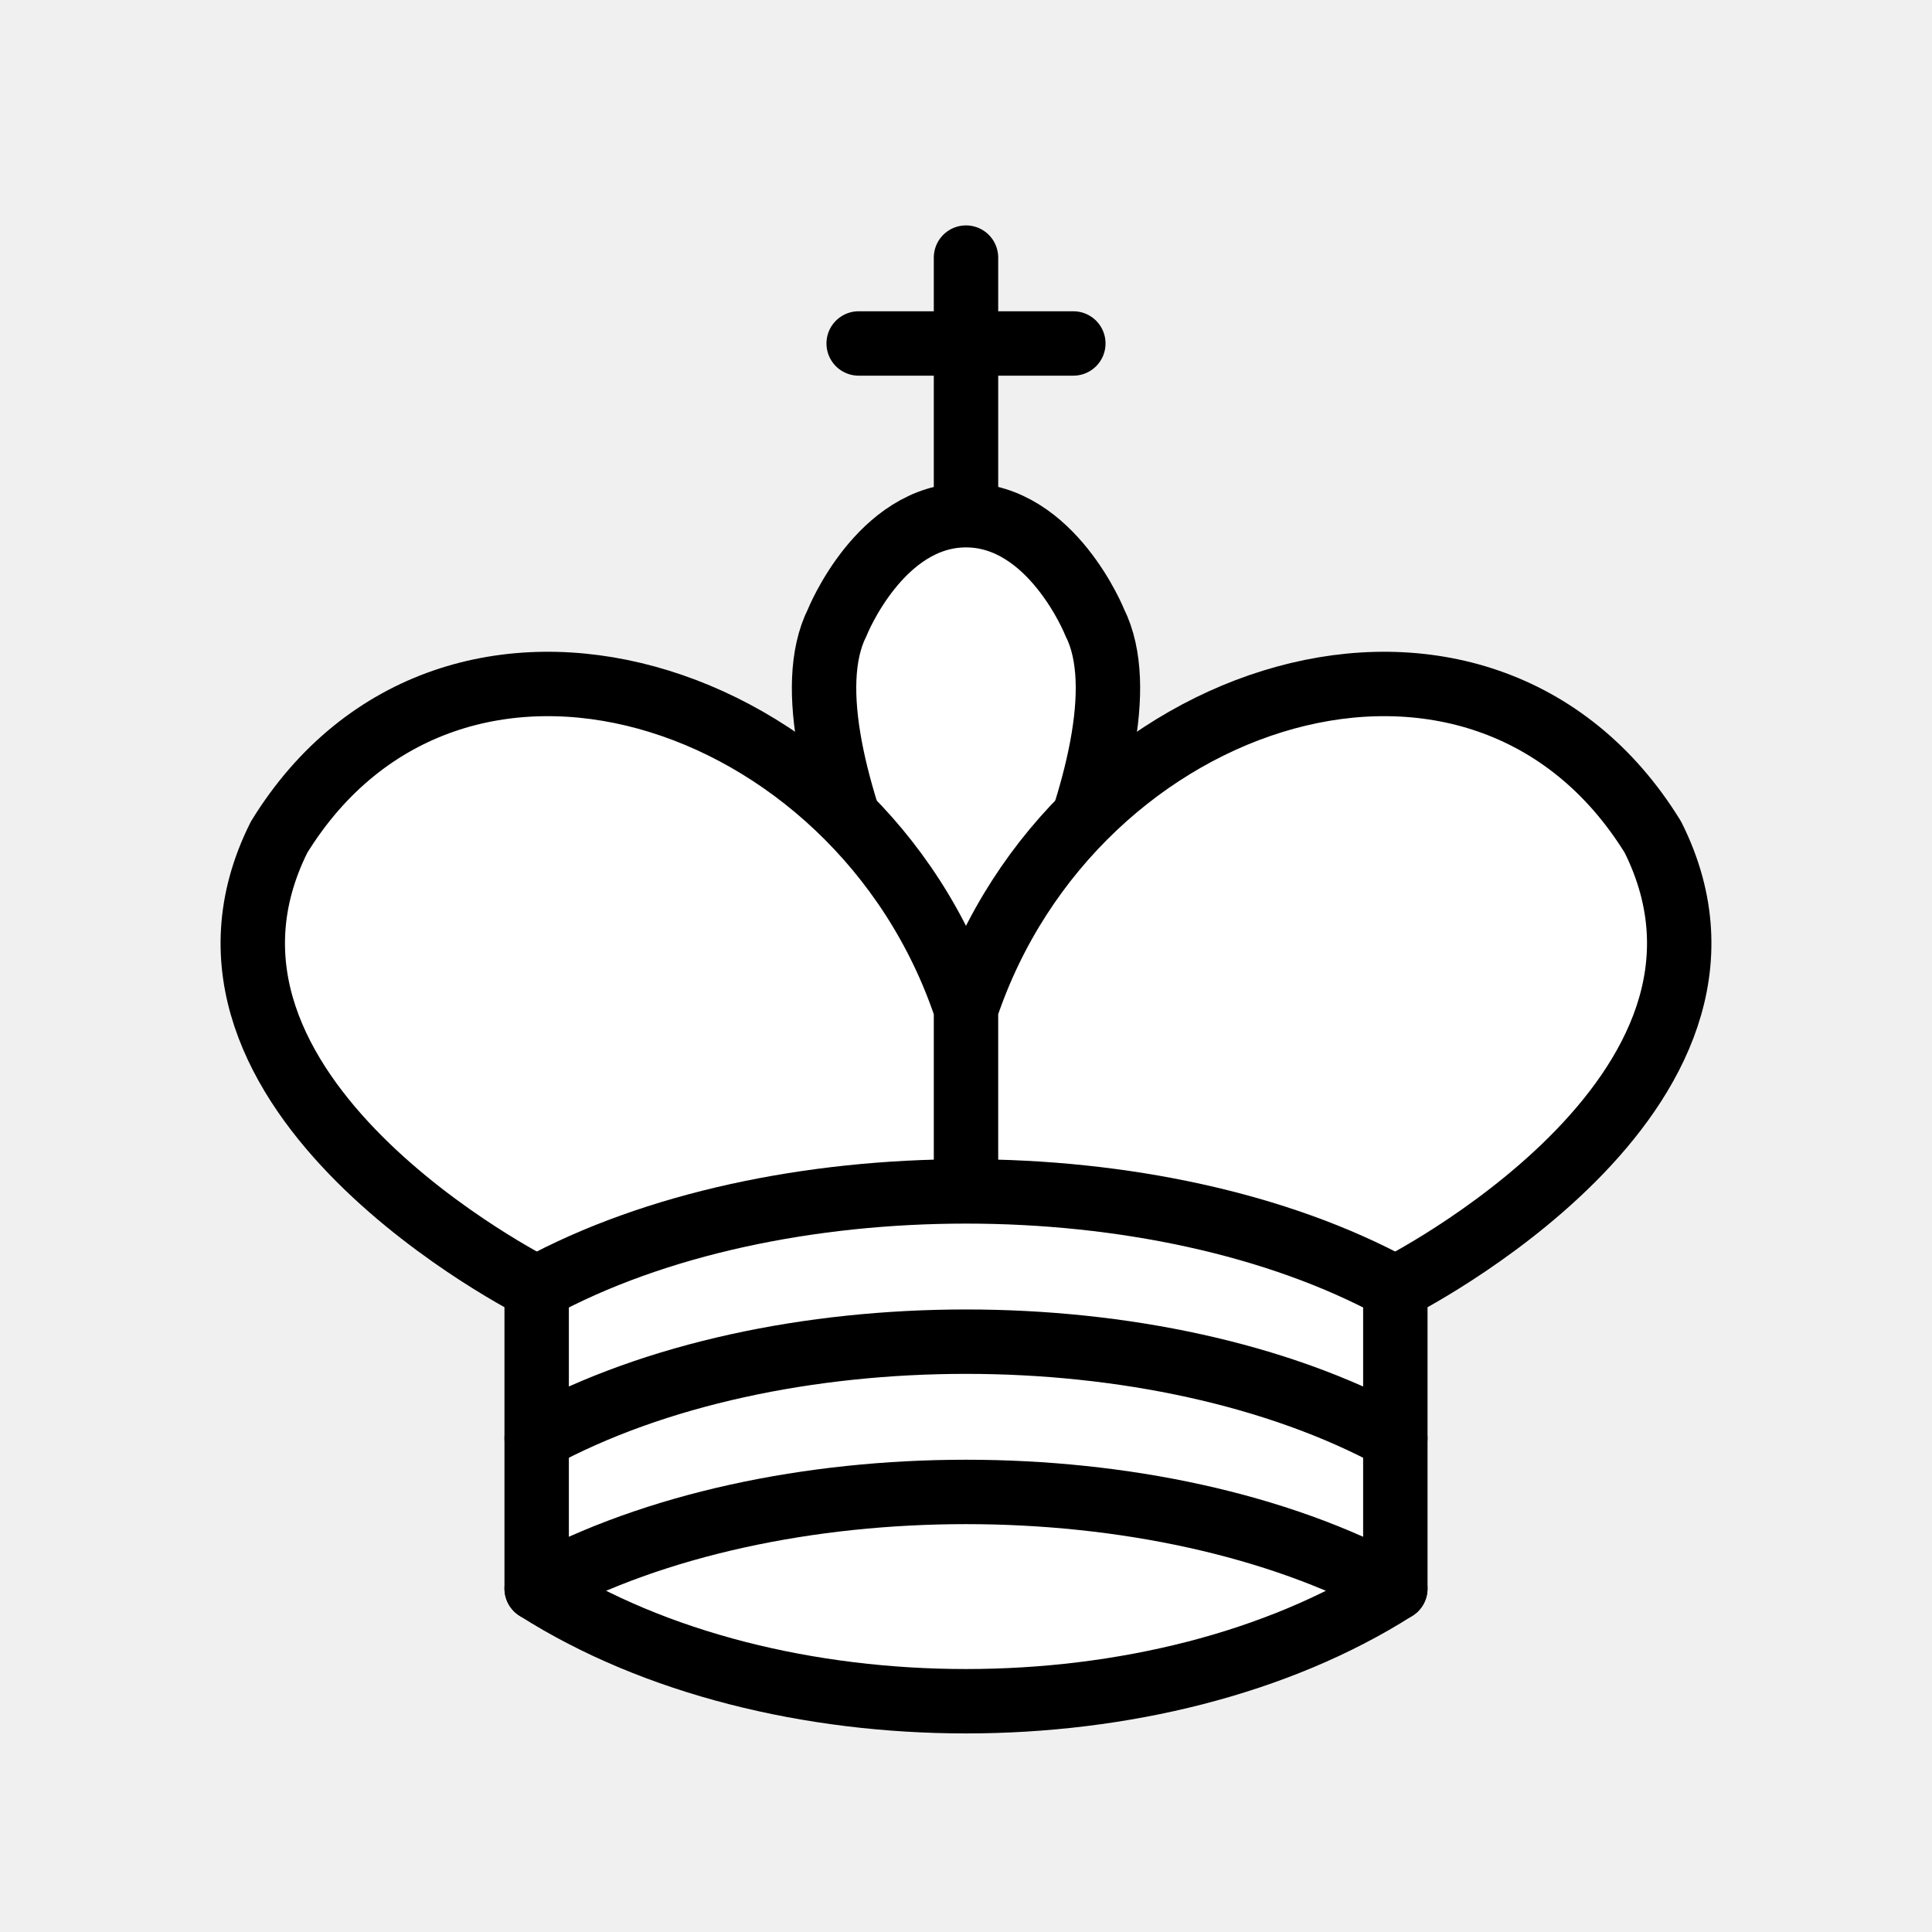
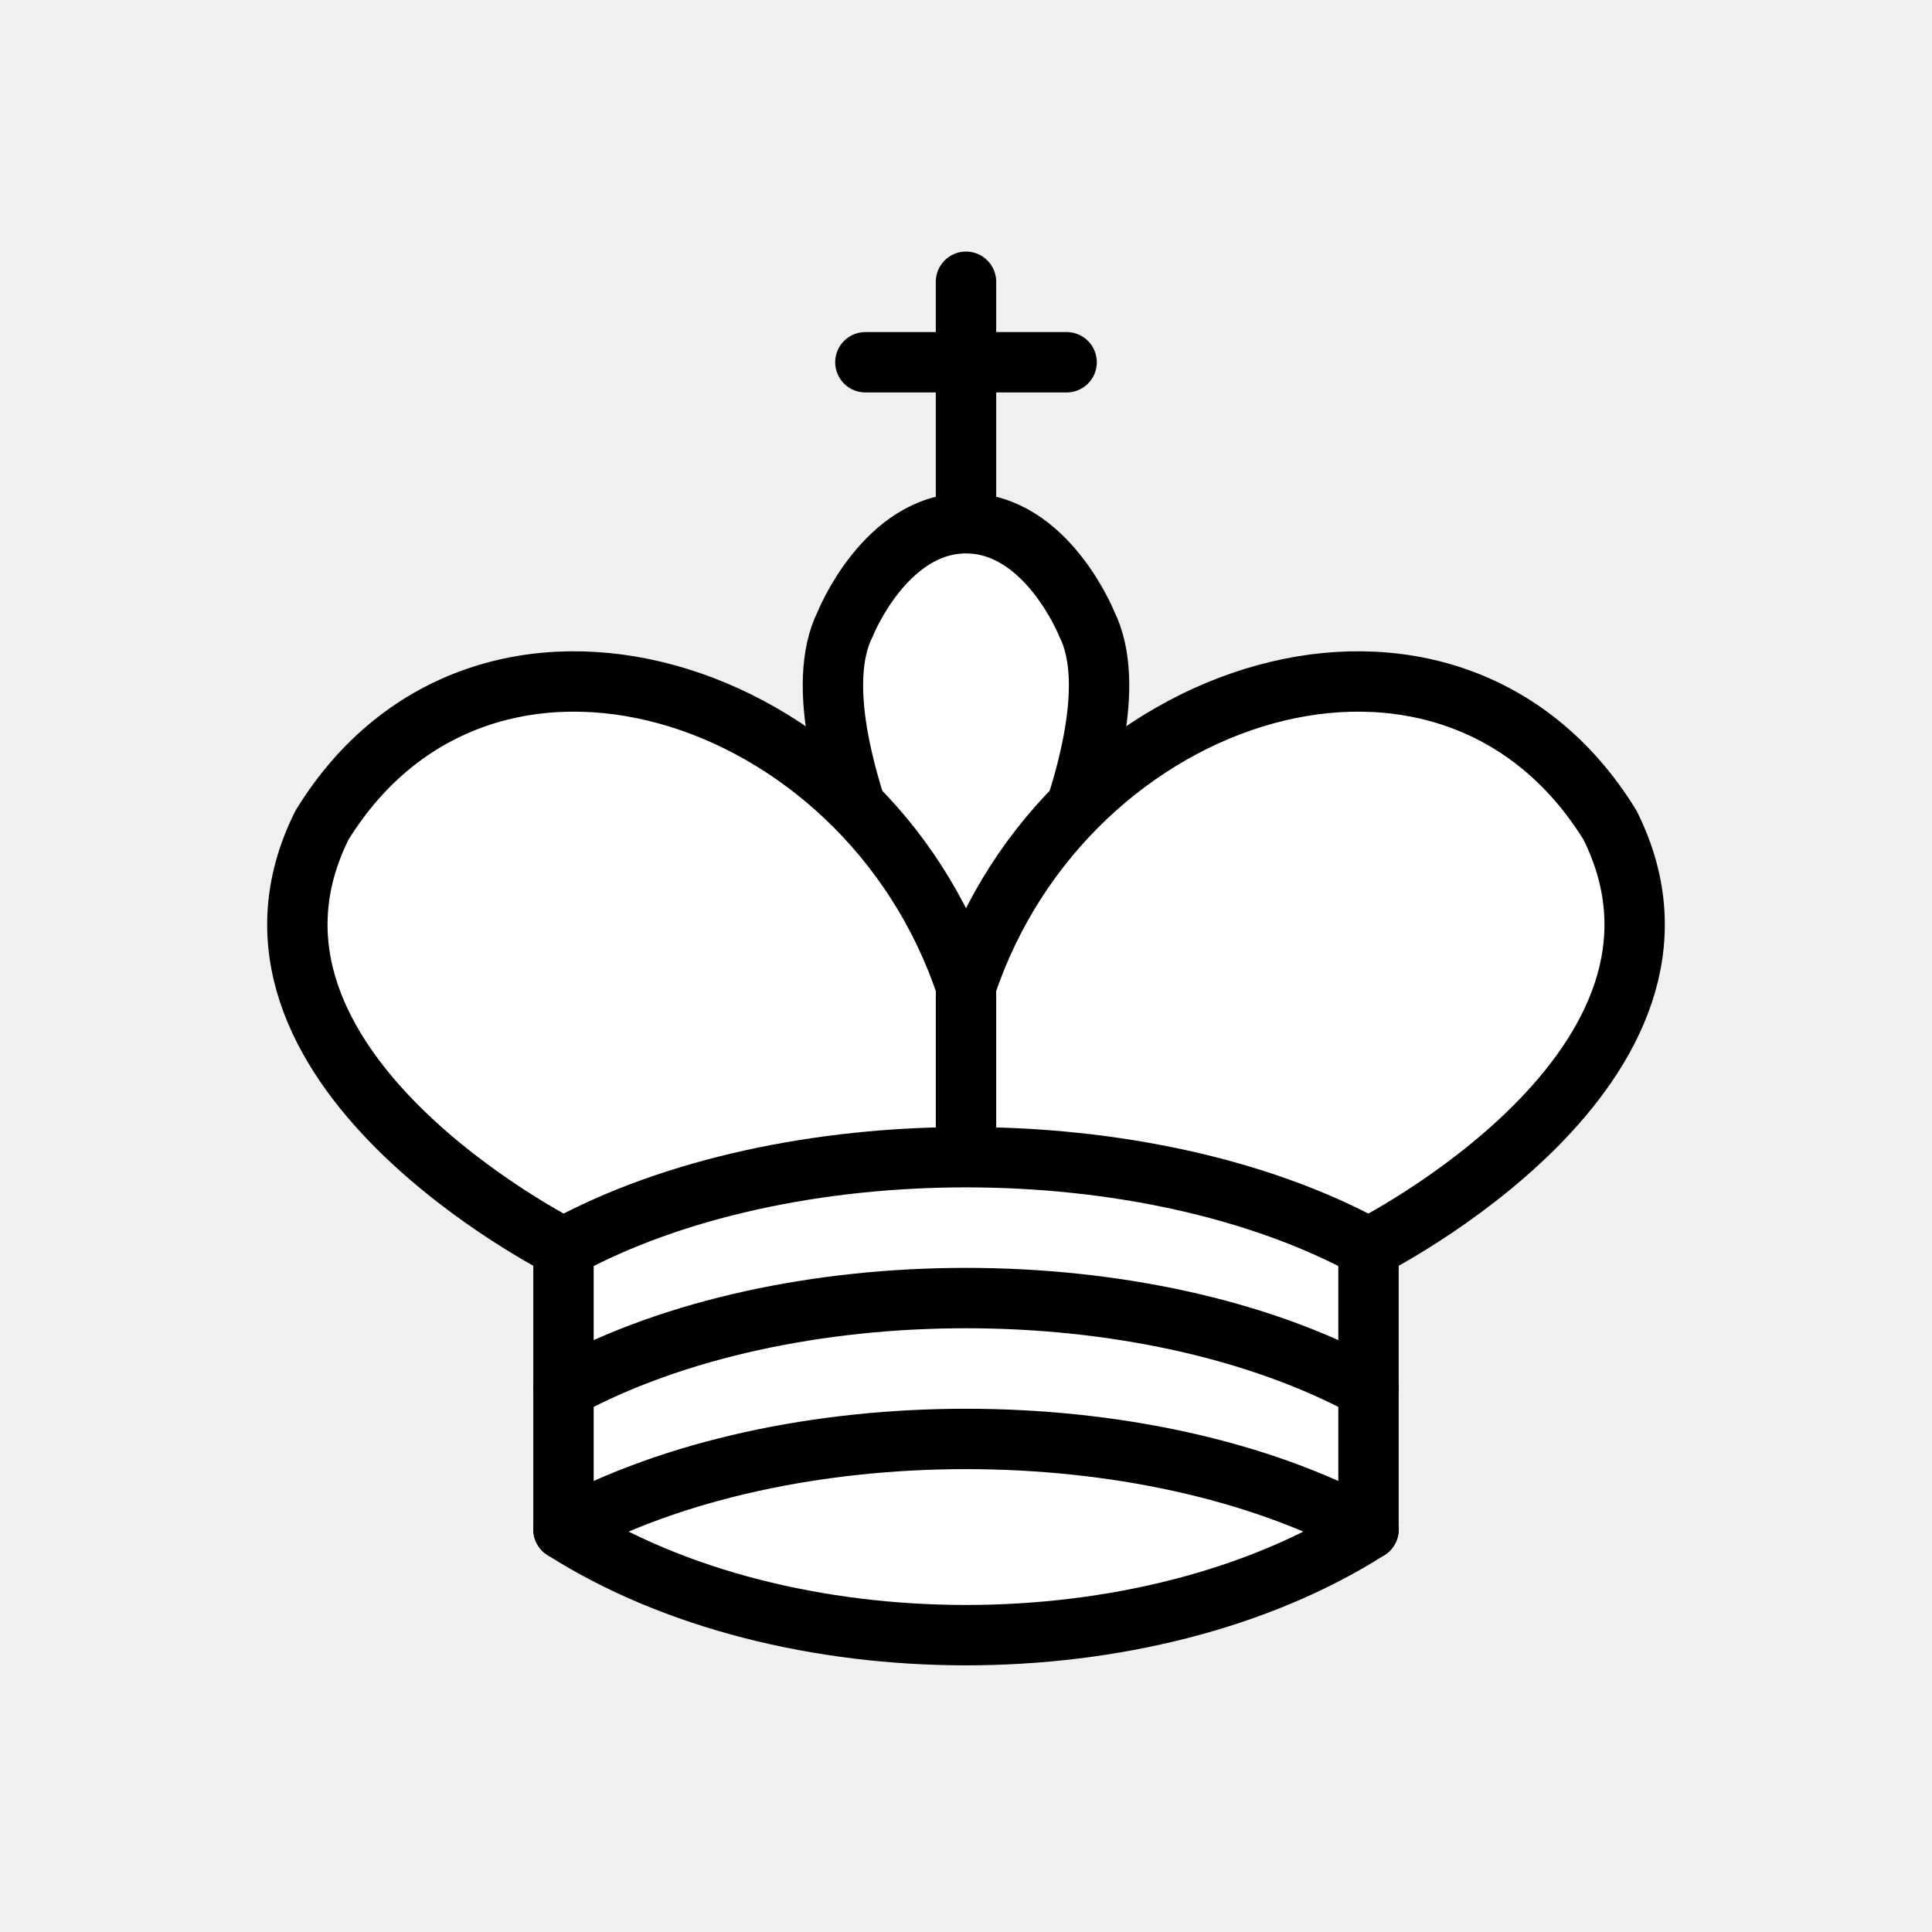
- <svg xmlns="http://www.w3.org/2000/svg" version="1.1" width="75" height="75" viewBox="0 0 45 45">
+ <svg xmlns="http://www.w3.org/2000/svg" version="1.1" width="80" height="80" viewBox="-1.5 -1 48 48">
  <g style="fill:none; fill-opacity:1; fill-rule:evenodd; stroke:#000000; stroke-width:1.5; stroke-linecap:round;stroke-linejoin:round;stroke-miterlimit:4; stroke-dasharray:none; stroke-opacity:1;">
    <path d="M 22.5,11.63 L 22.5,6" style="fill:none; stroke:#000000; stroke-linejoin:miter;" />
    <path d="M 20,8 L 25,8" style="fill:none; stroke:#000000; stroke-linejoin:miter;" />
    <path d="M 22.5,25 C 22.5,25 27,17.5 25.5,14.5 C 25.5,14.5 24.5,12 22.5,12 C 20.5,12 19.5,14.5 19.5,14.5 C 18,17.5 22.5,25 22.5,25" style="fill:#ffffff; stroke:#000000; stroke-linecap:butt; stroke-linejoin:miter;" />
    <path d="M 12.5,37 C 18,40.5 27,40.5 32.5,37 L 32.5,30 C 32.5,30 41.5,25.5 38.5,19.5 C 34.5,13 25,16 22.5,23.5 L 22.5,27 L 22.5,23.5 C 20,16 10.5,13 6.5,19.5 C 3.5,25.5 12.5,30 12.5,30 L 12.5,37" style="fill:#ffffff; stroke:#000000;" />
    <path d="M 12.5,30 C 18,27 27,27 32.5,30" style="fill:none; stroke:#000000;" />
    <path d="M 12.5,33.5 C 18,30.5 27,30.5 32.5,33.5" style="fill:none; stroke:#000000;" />
    <path d="M 12.5,37 C 18,34 27,34 32.5,37" style="fill:none; stroke:#000000;" />
  </g>
</svg>
